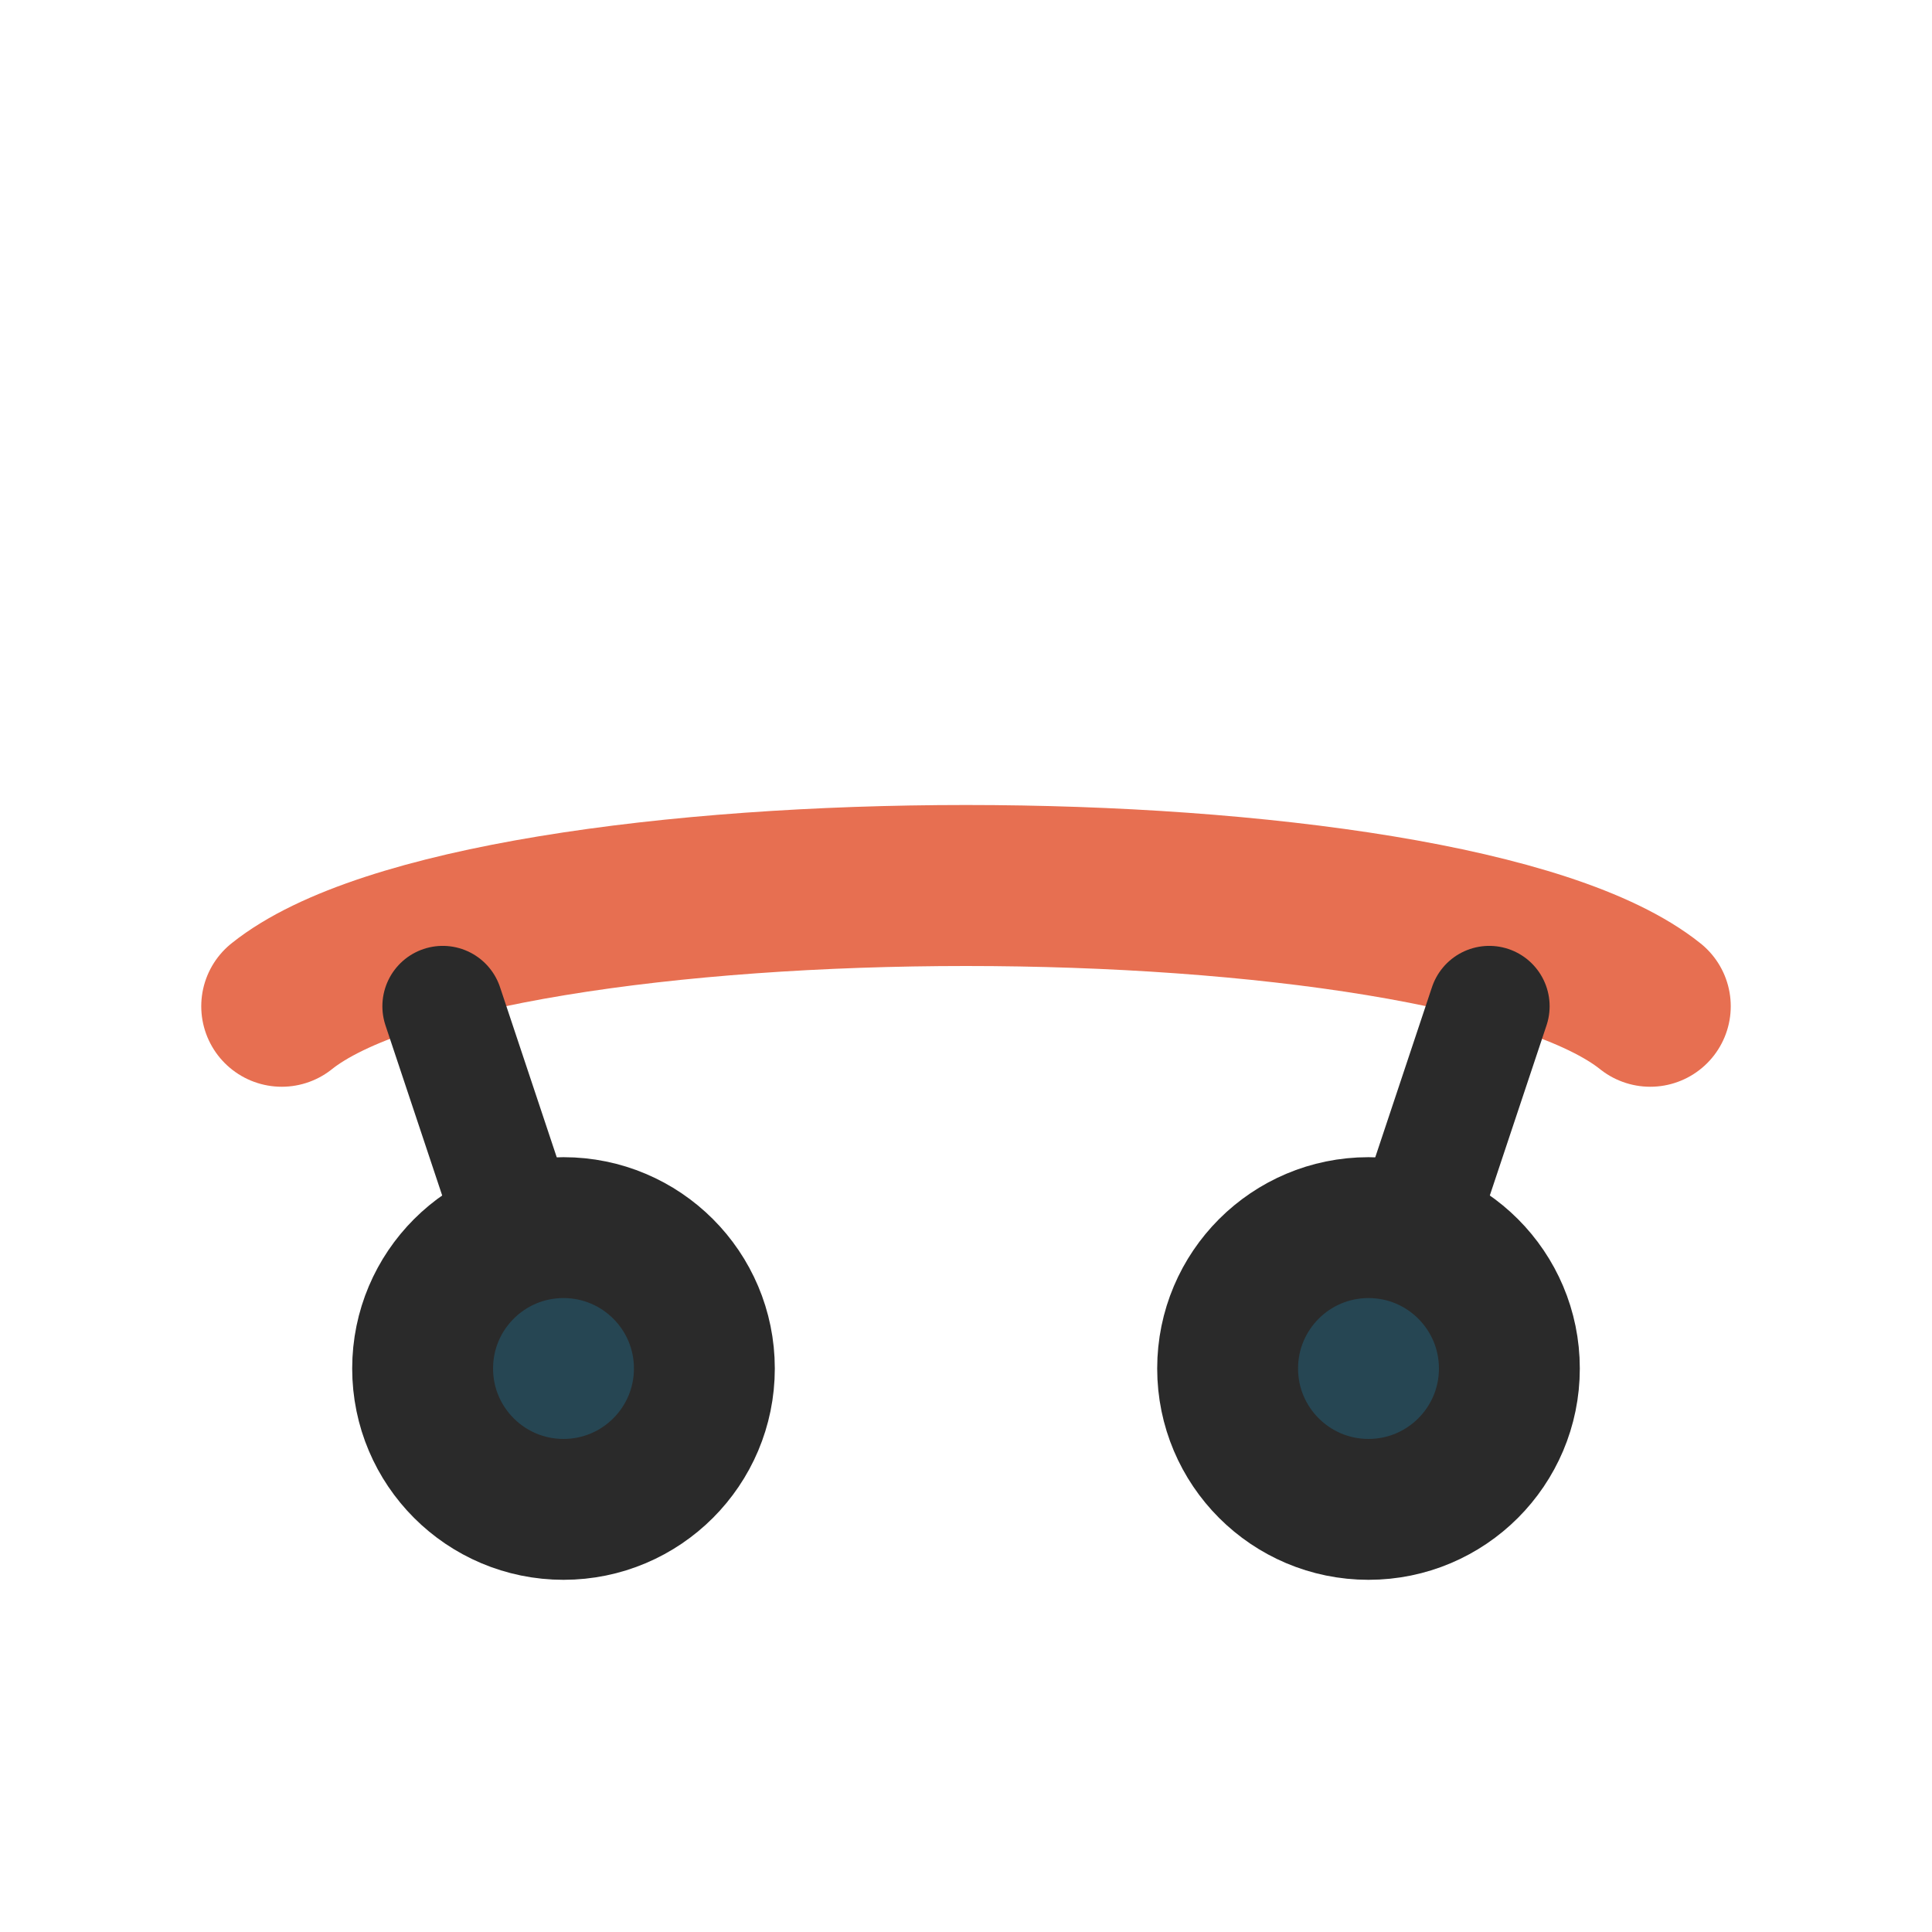
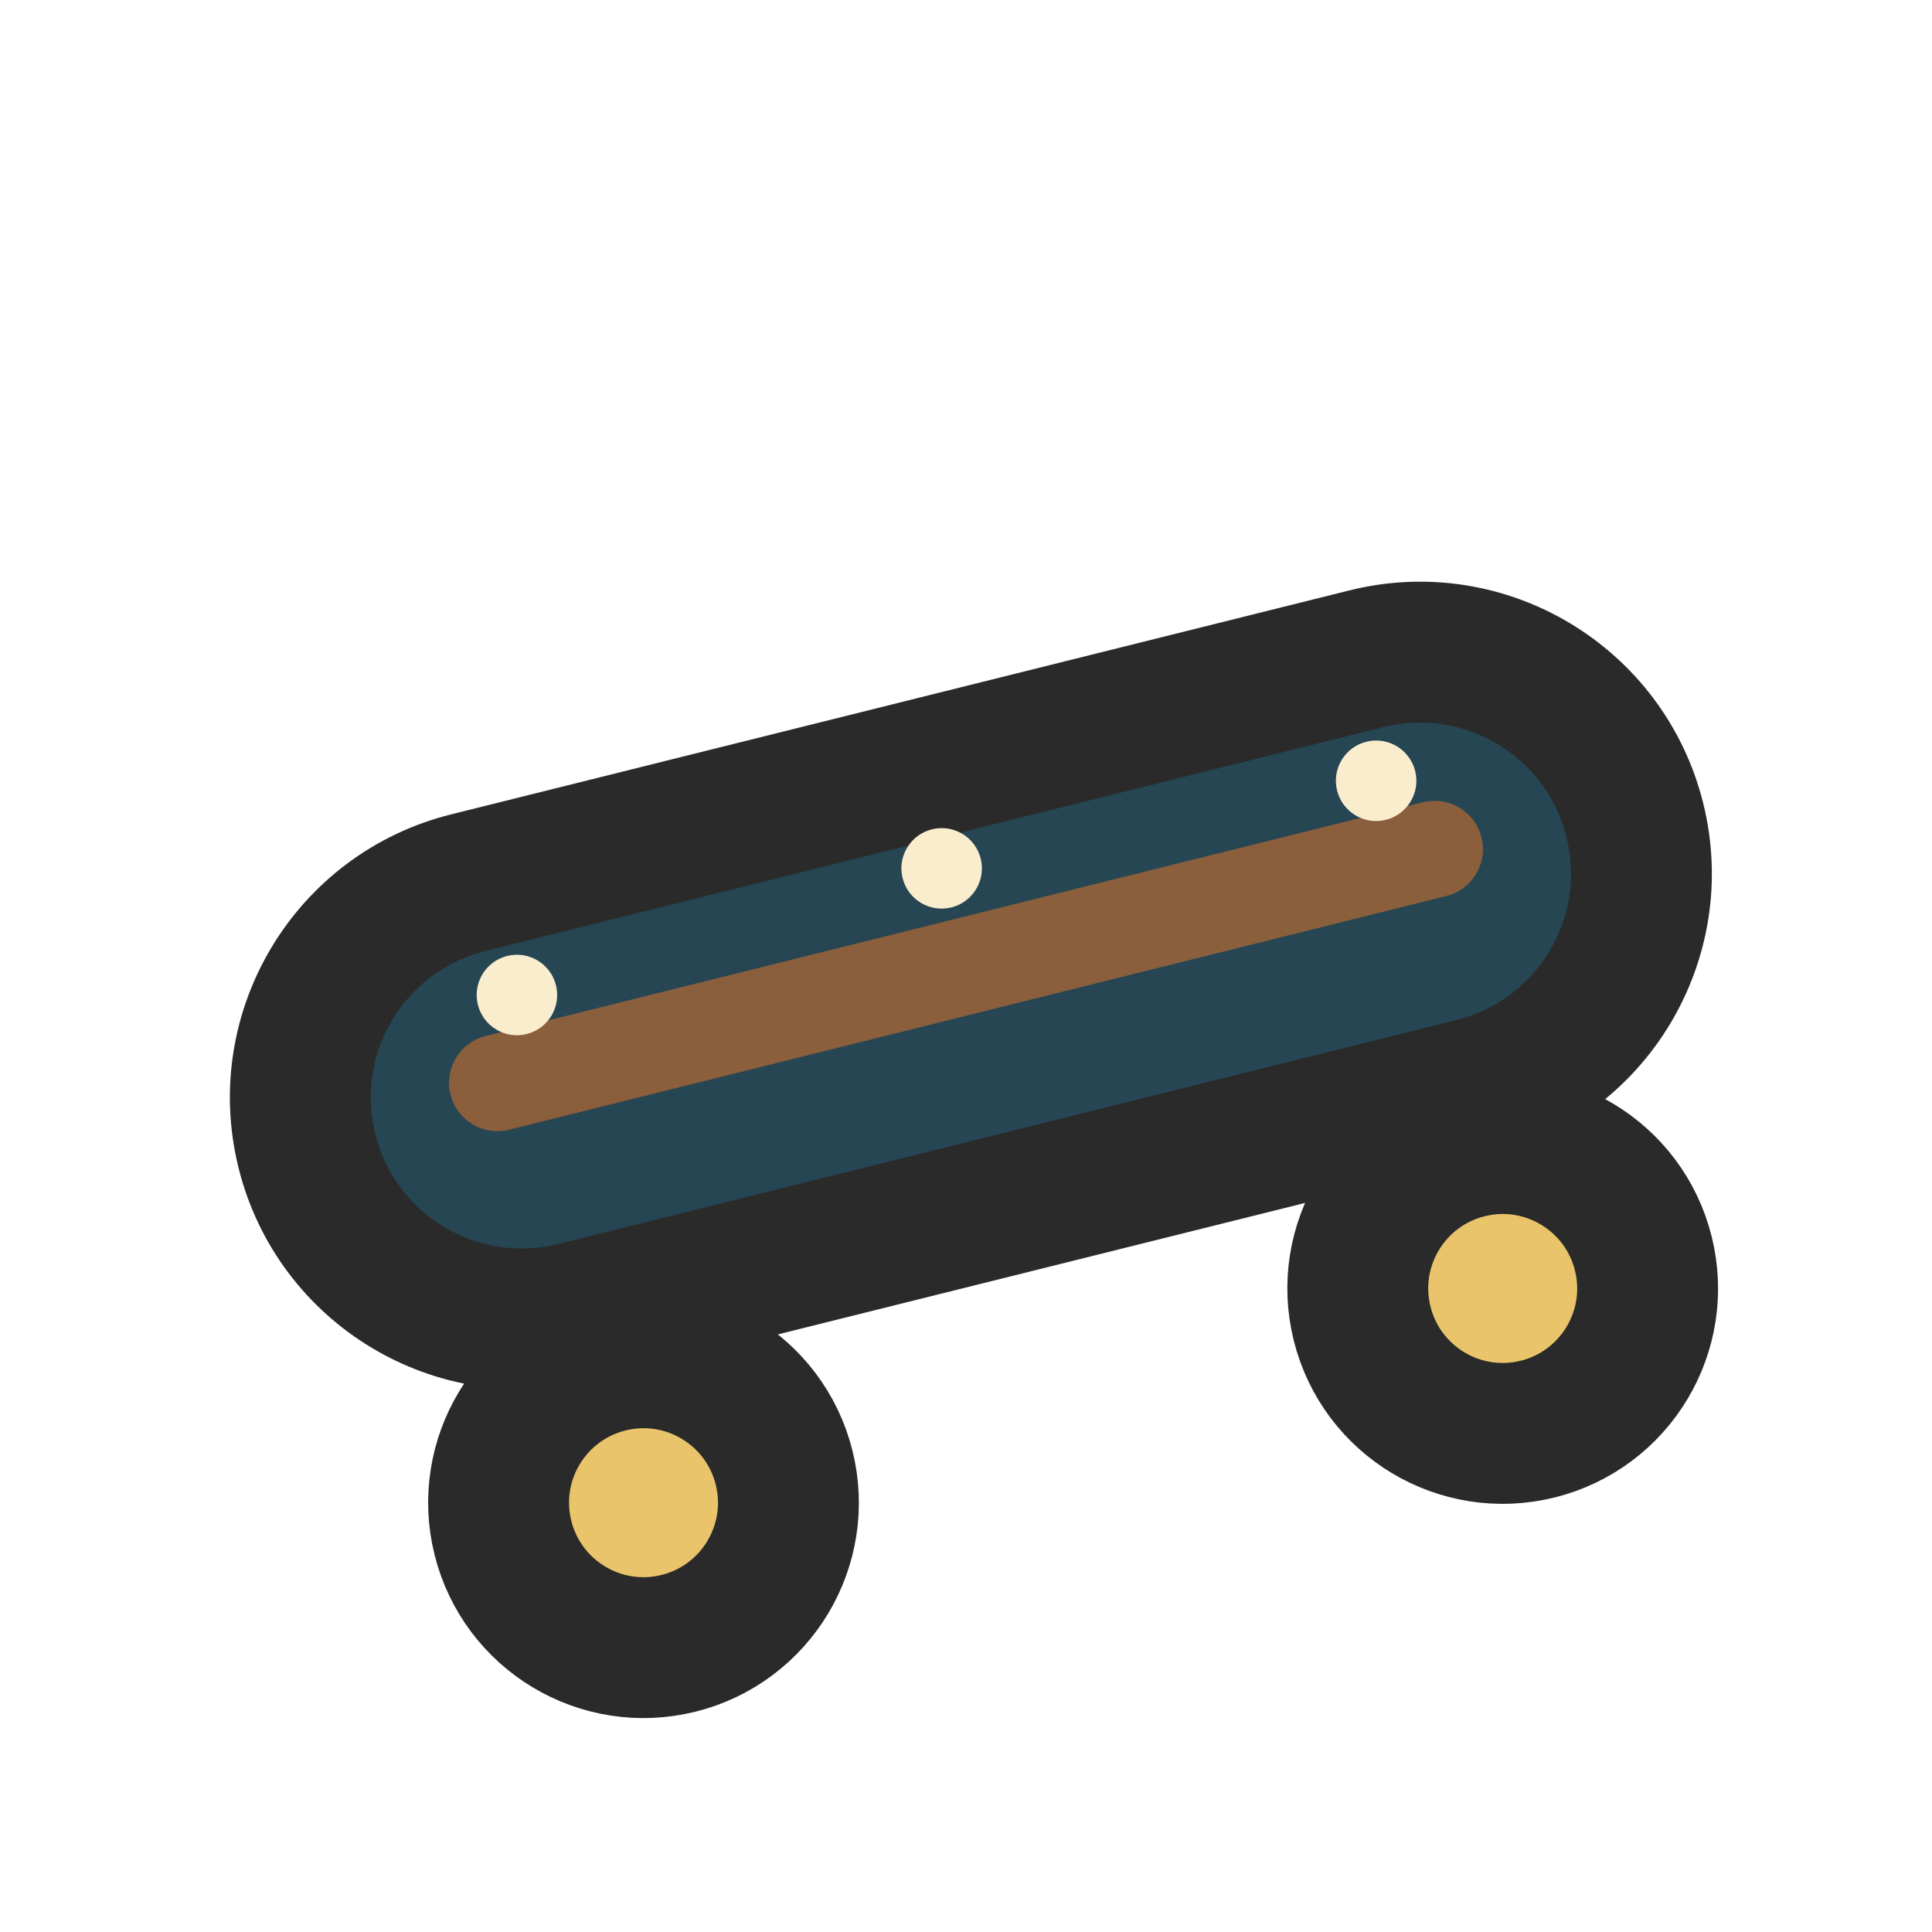
<svg xmlns="http://www.w3.org/2000/svg" viewBox="0 0 48 48" fill="none" stroke="#2A2A2A" stroke-width="3.5" stroke-linecap="round" stroke-linejoin="round">
-   <path d="M7 25 C12 21 36 21 41 25" stroke="#E76F51" stroke-width="4" fill="none" />
-   <path d="M11 25 L13 31 M37 25 L35 31" stroke="#2A2A2A" stroke-width="3" fill="none" />
-   <circle cx="14" cy="34" r="3.5" fill="#264653" />
-   <circle cx="34" cy="34" r="3.5" fill="#264653" />
+   <g transform="rotate(-14 24 24)">
+     <rect x="7" y="19" width="34" height="11" rx="5.5" fill="#264653" />
+     <path d="M12 24 H36" stroke="#8B5E3C" stroke-width="2.4" fill="none" />
+     <circle cx="13" cy="22" r="1" fill="#FAEDCD" stroke="none" />
+     <circle cx="24" cy="21.5" r="1" fill="#FAEDCD" stroke="none" />
+     <circle cx="35" cy="22" r="1" fill="#FAEDCD" stroke="none" />
+     <path d="M13 30 V33 M35 30 V33" stroke="#2A2A2A" stroke-width="3" fill="none" />
+     <circle cx="13" cy="35" r="3.6" fill="#E9C46A" />
+     <circle cx="35" cy="35" r="3.6" fill="#E9C46A" />
+   </g>
</svg>
